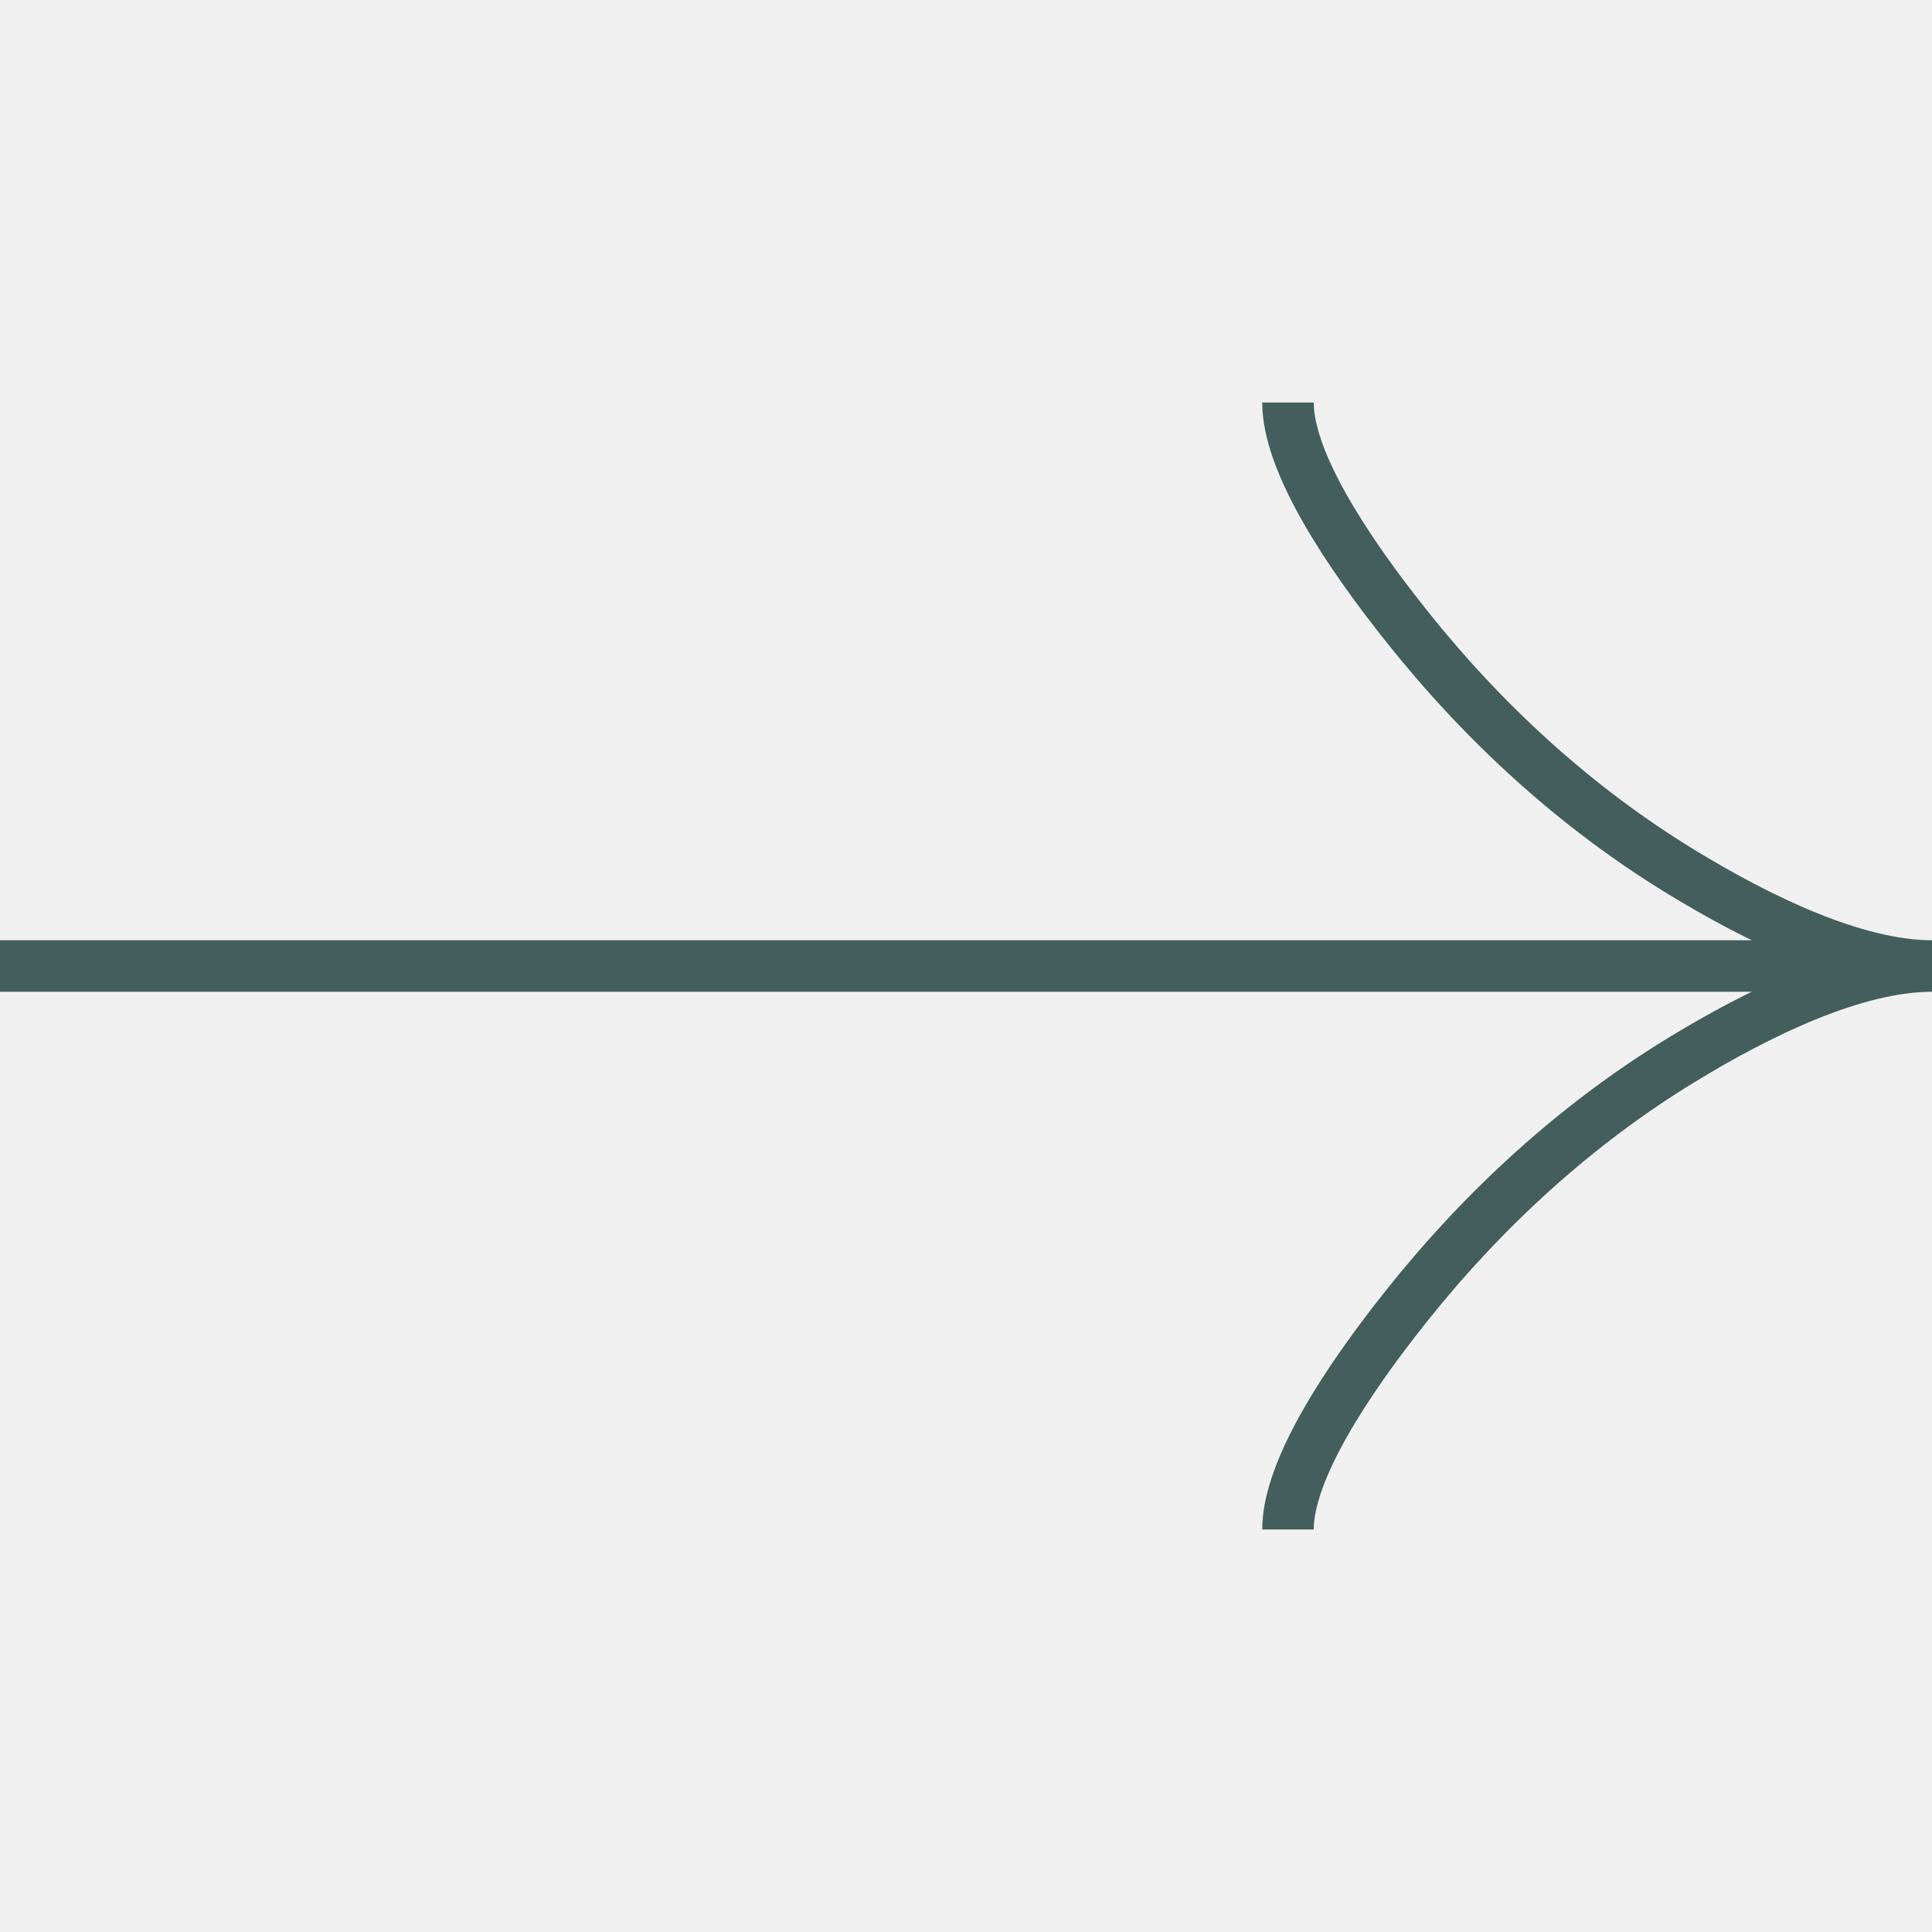
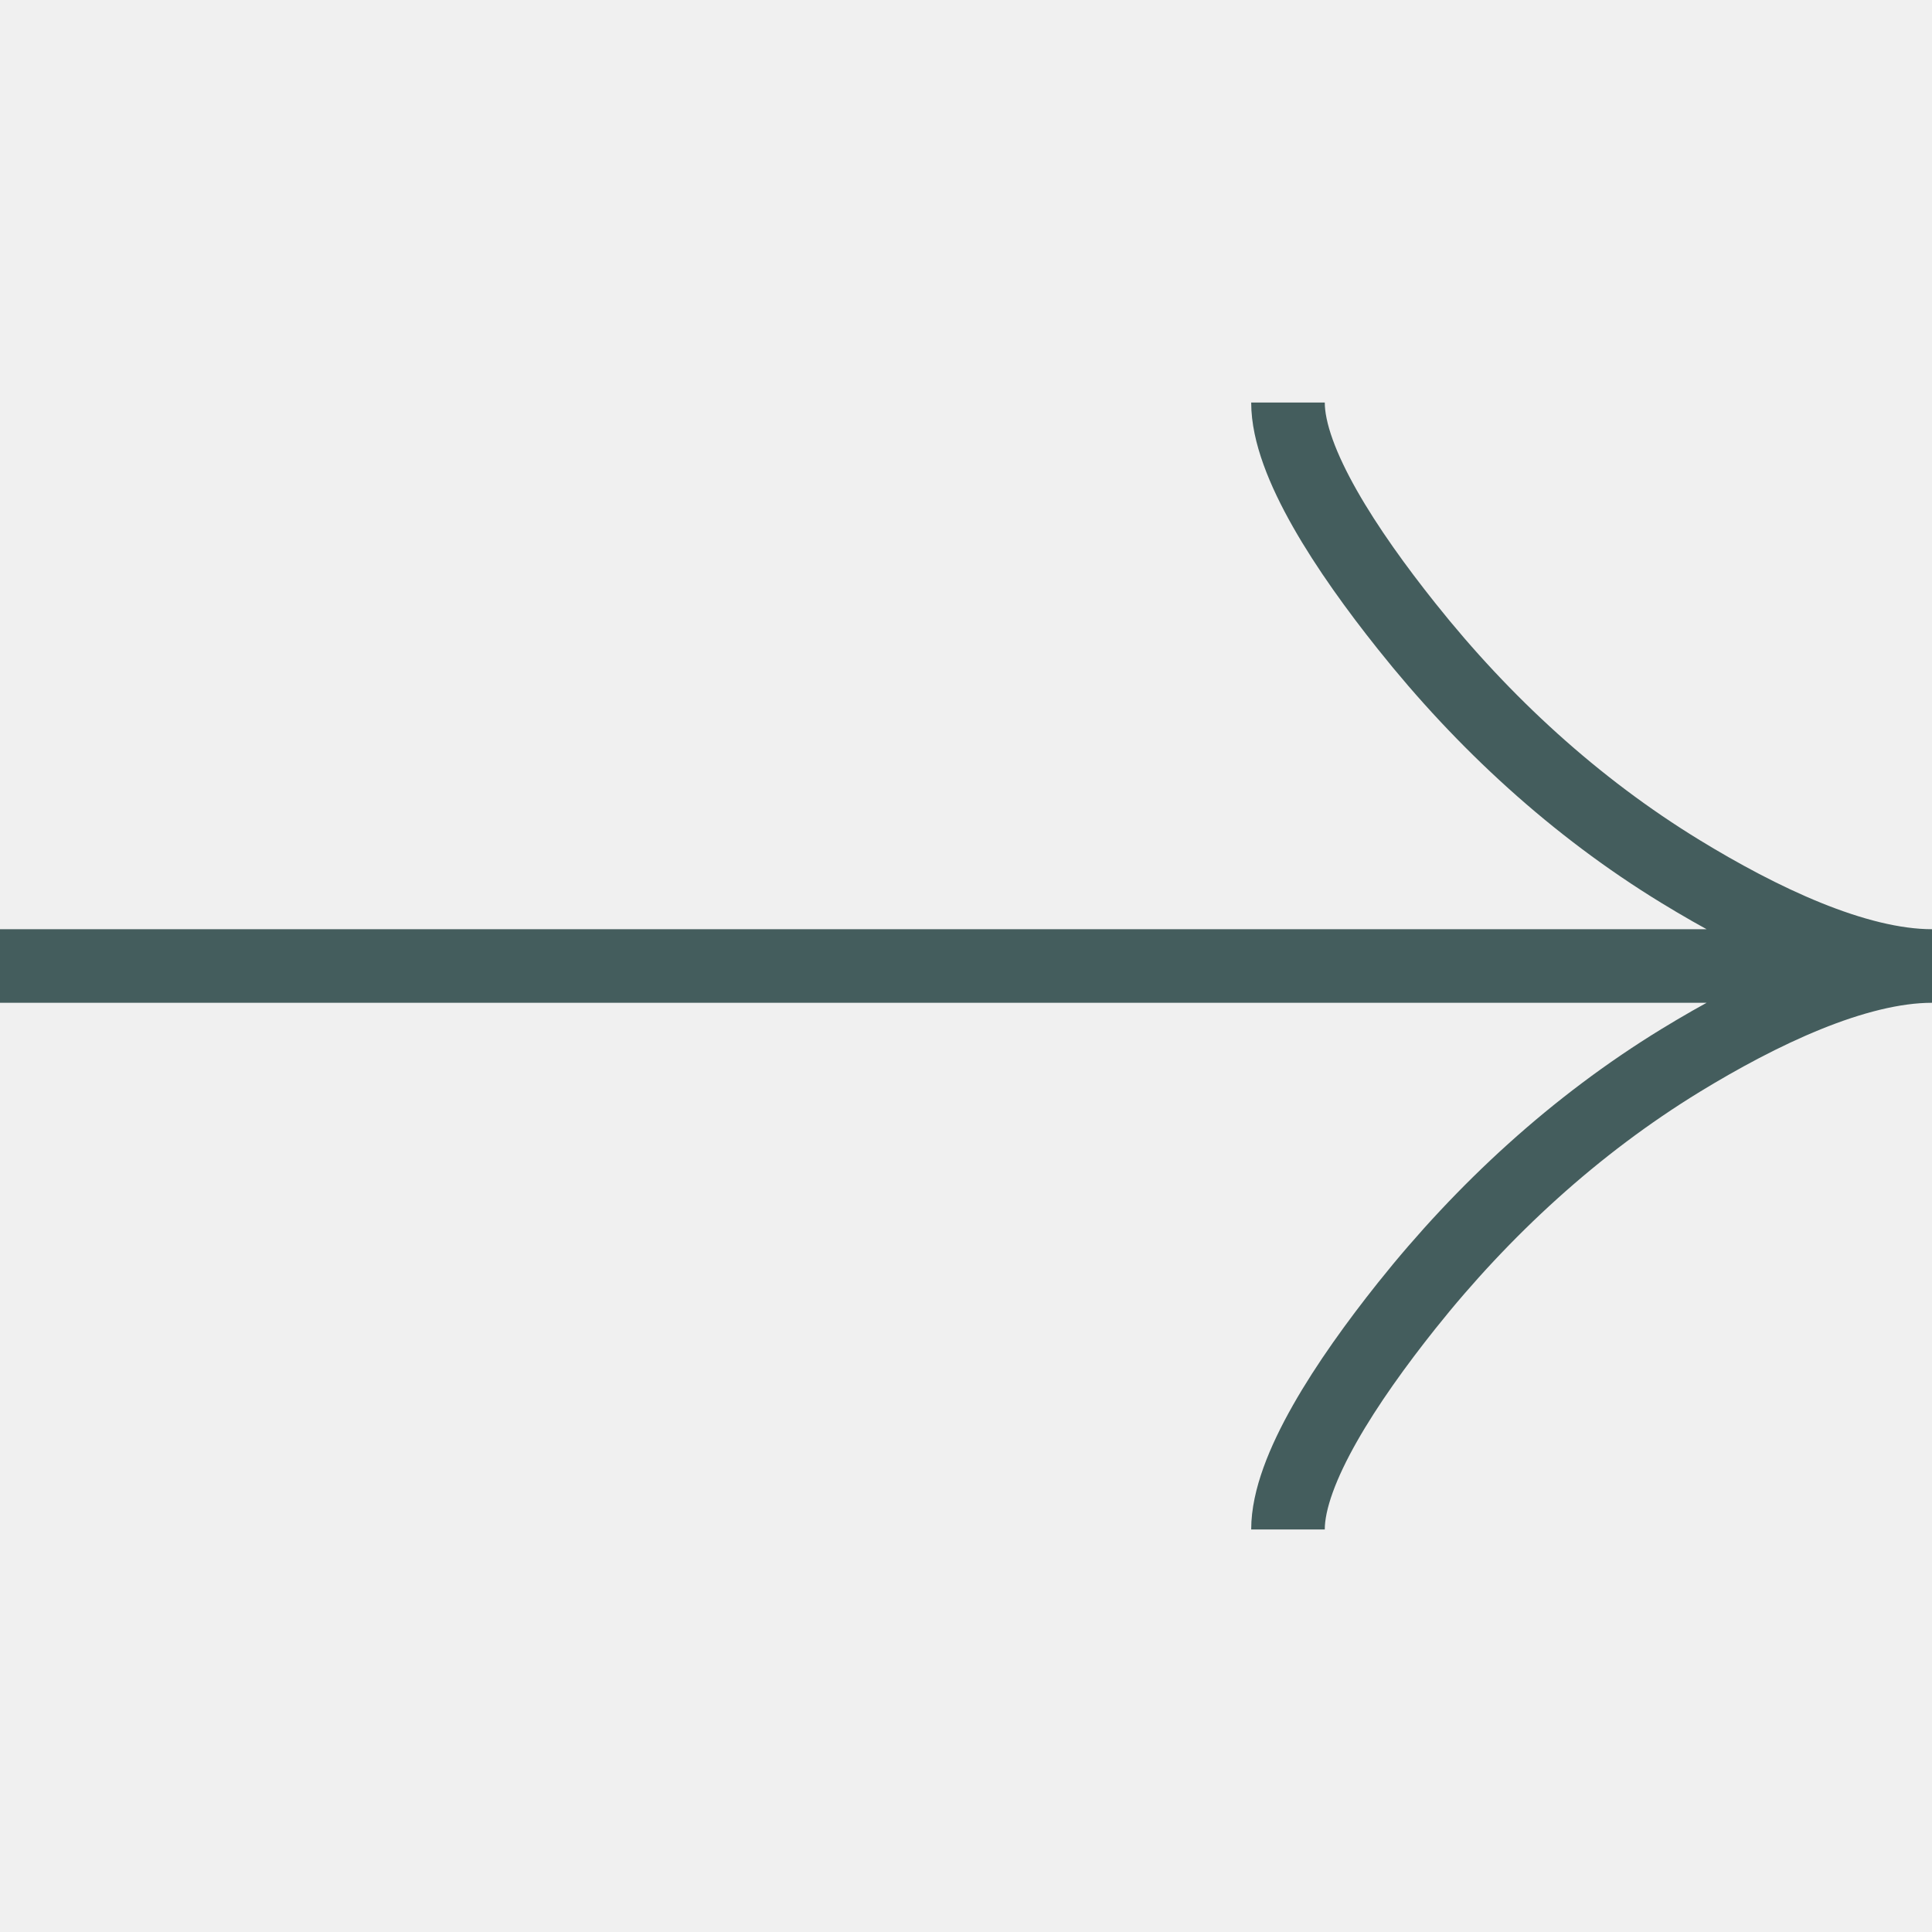
- <svg xmlns="http://www.w3.org/2000/svg" width="50" height="50" viewBox="0 0 50 50" fill="none">
+ <svg xmlns="http://www.w3.org/2000/svg" width="35" height="35" viewBox="0 0 35 35" fill="none">
  <g clip-path="url(#clip0_22_8)">
-     <path d="M33.333 10.417C33.333 11.963 34.86 14.271 36.406 16.208C38.394 18.708 40.769 20.89 43.492 22.554C45.533 23.802 48.008 25 50 25M50 25C48.008 25 45.531 26.198 43.492 27.446C40.769 29.113 38.394 31.294 36.406 33.79C34.86 35.729 33.333 38.042 33.333 39.583M50 25L1.26989e-06 25" stroke="#445D5D" stroke-width="1.333" />
+     <path d="M23.333 7.292C23.333 8.374 24.402 9.99 25.484 11.346C26.876 13.096 28.538 14.623 30.444 15.788C31.873 16.662 33.606 17.5 35 17.5M35 17.5C33.606 17.5 31.872 18.339 30.444 19.212C28.538 20.379 26.876 21.906 25.484 23.653C24.402 25.011 23.333 26.629 23.333 27.708M35 17.5L-1.39989e-06 17.5" stroke="#445D5D" stroke-width="1.333" />
  </g>
  <defs>
    <clipPath id="clip0_22_8">
-       <rect width="50" height="50" fill="white" transform="translate(50) rotate(90)" />
+       <rect width="35" height="35" fill="white" transform="translate(35) rotate(90)" />
    </clipPath>
  </defs>
</svg>
